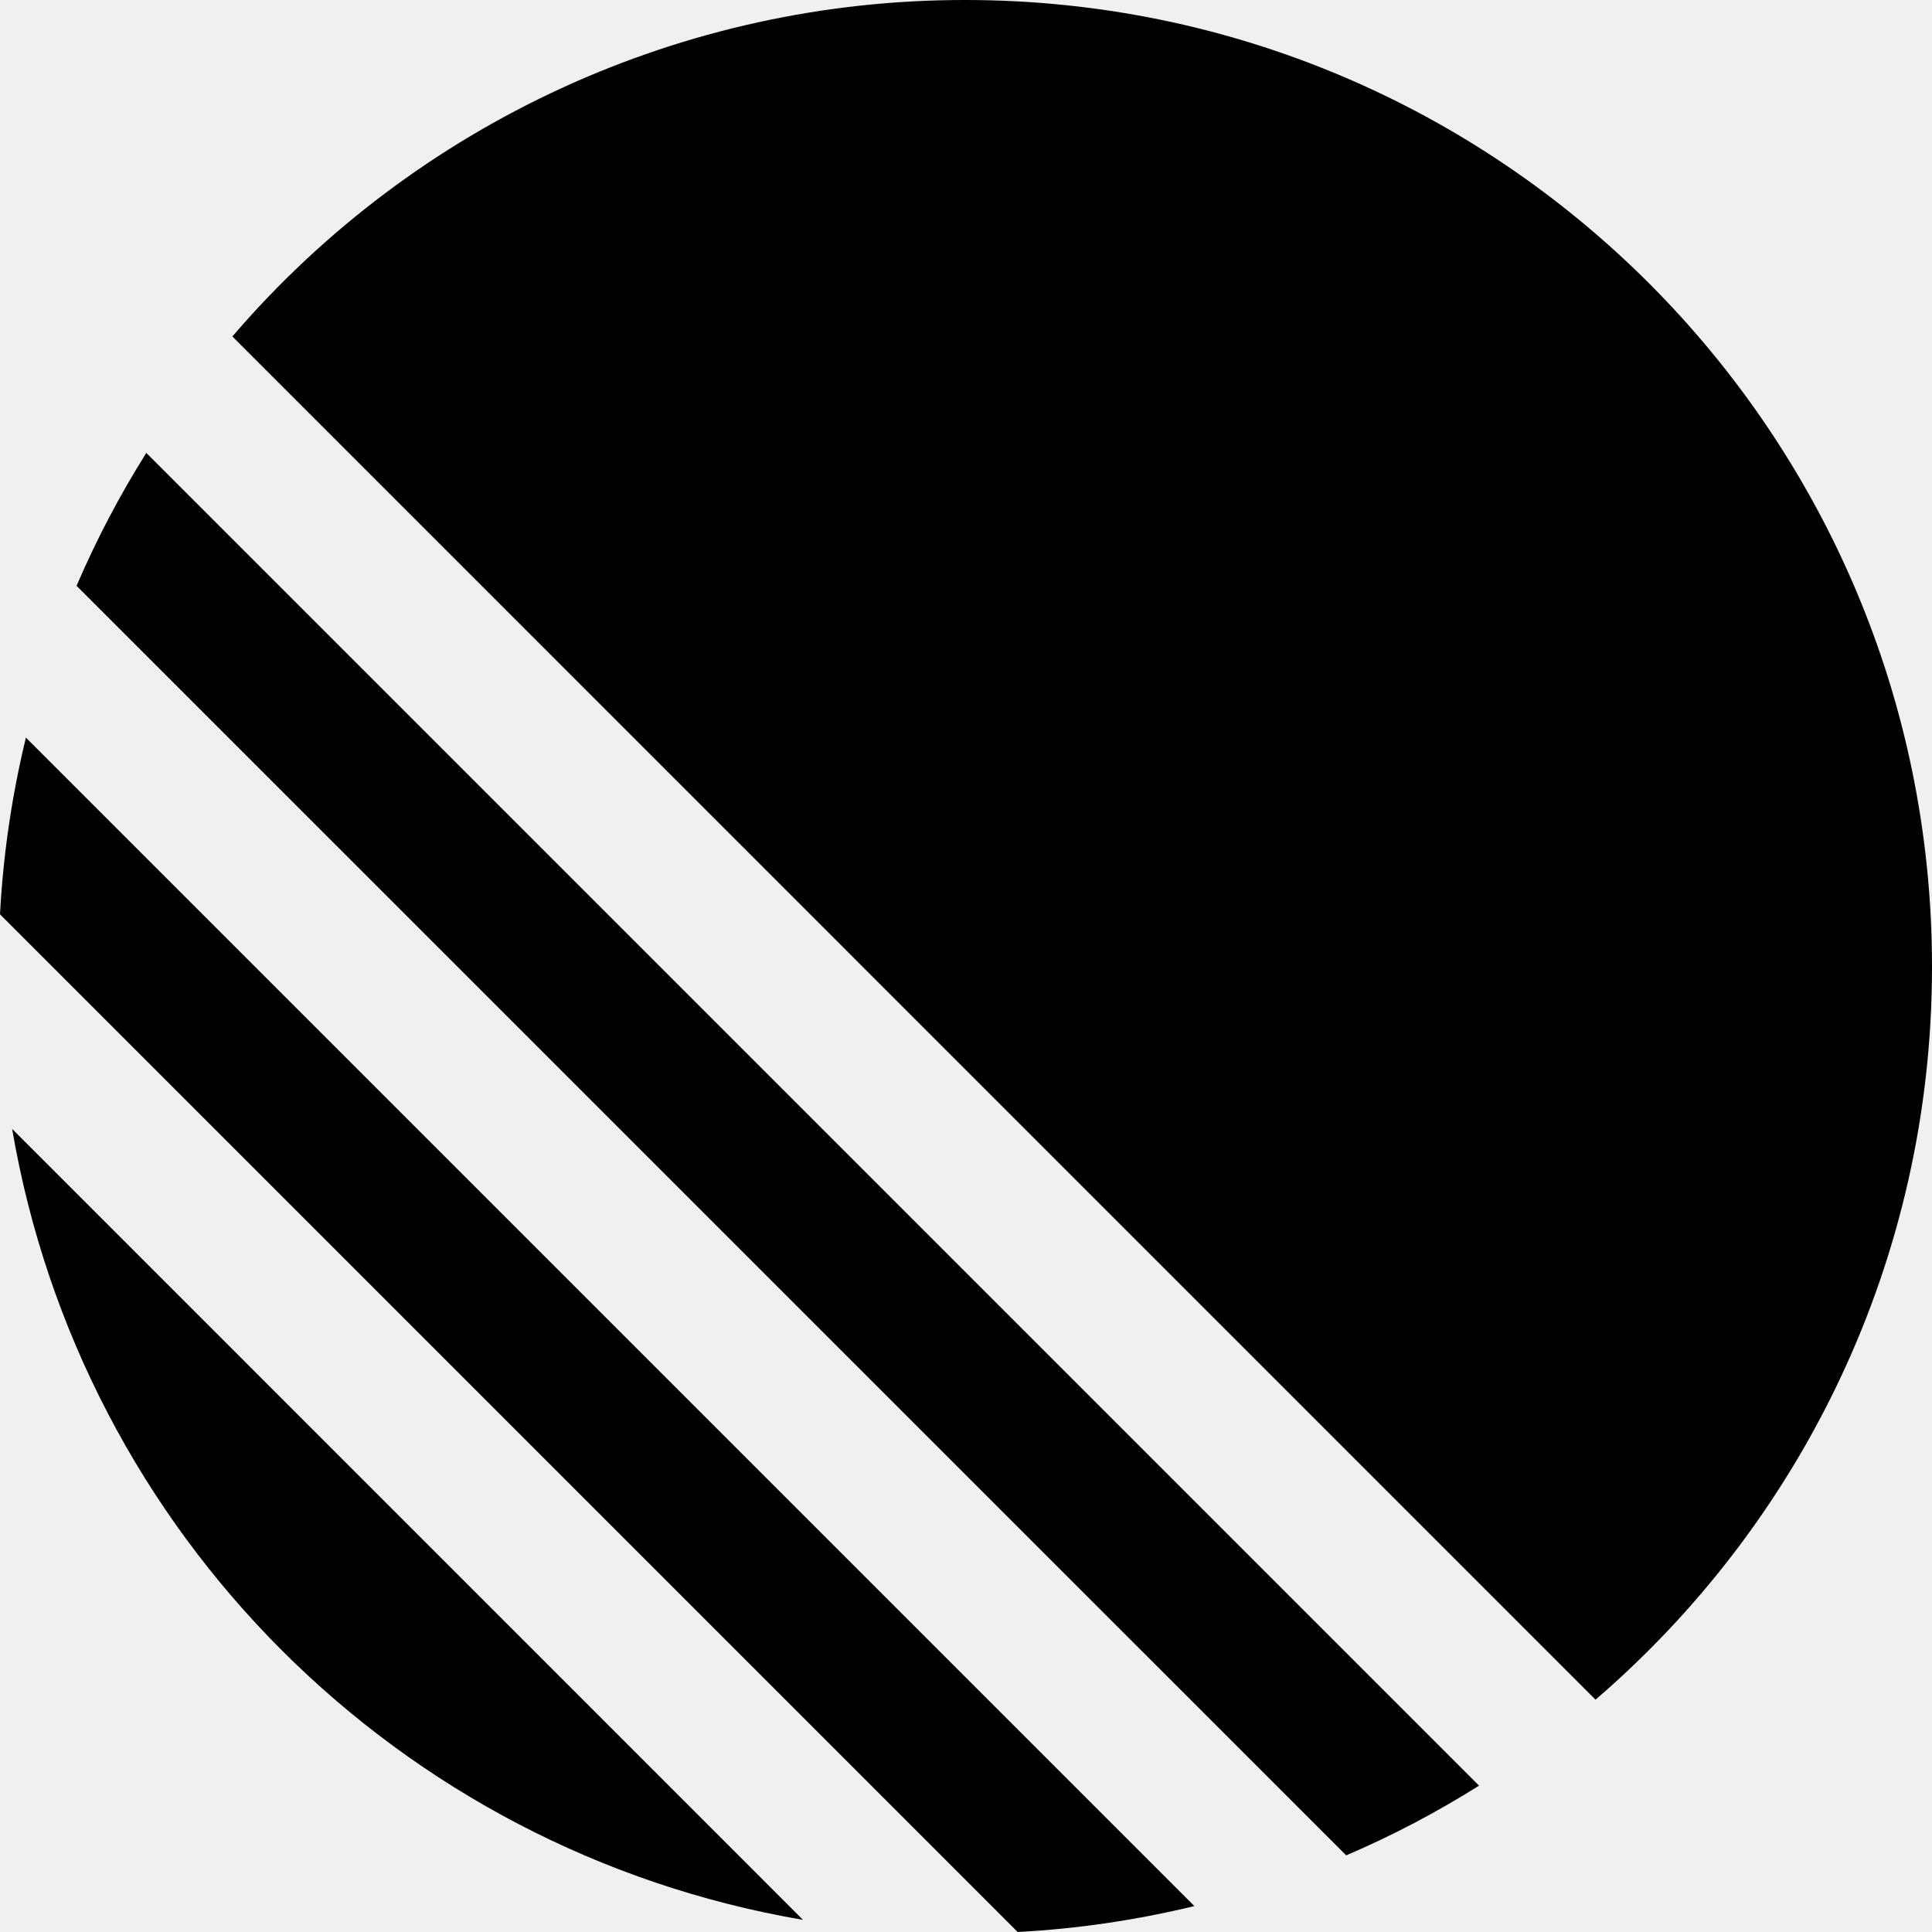
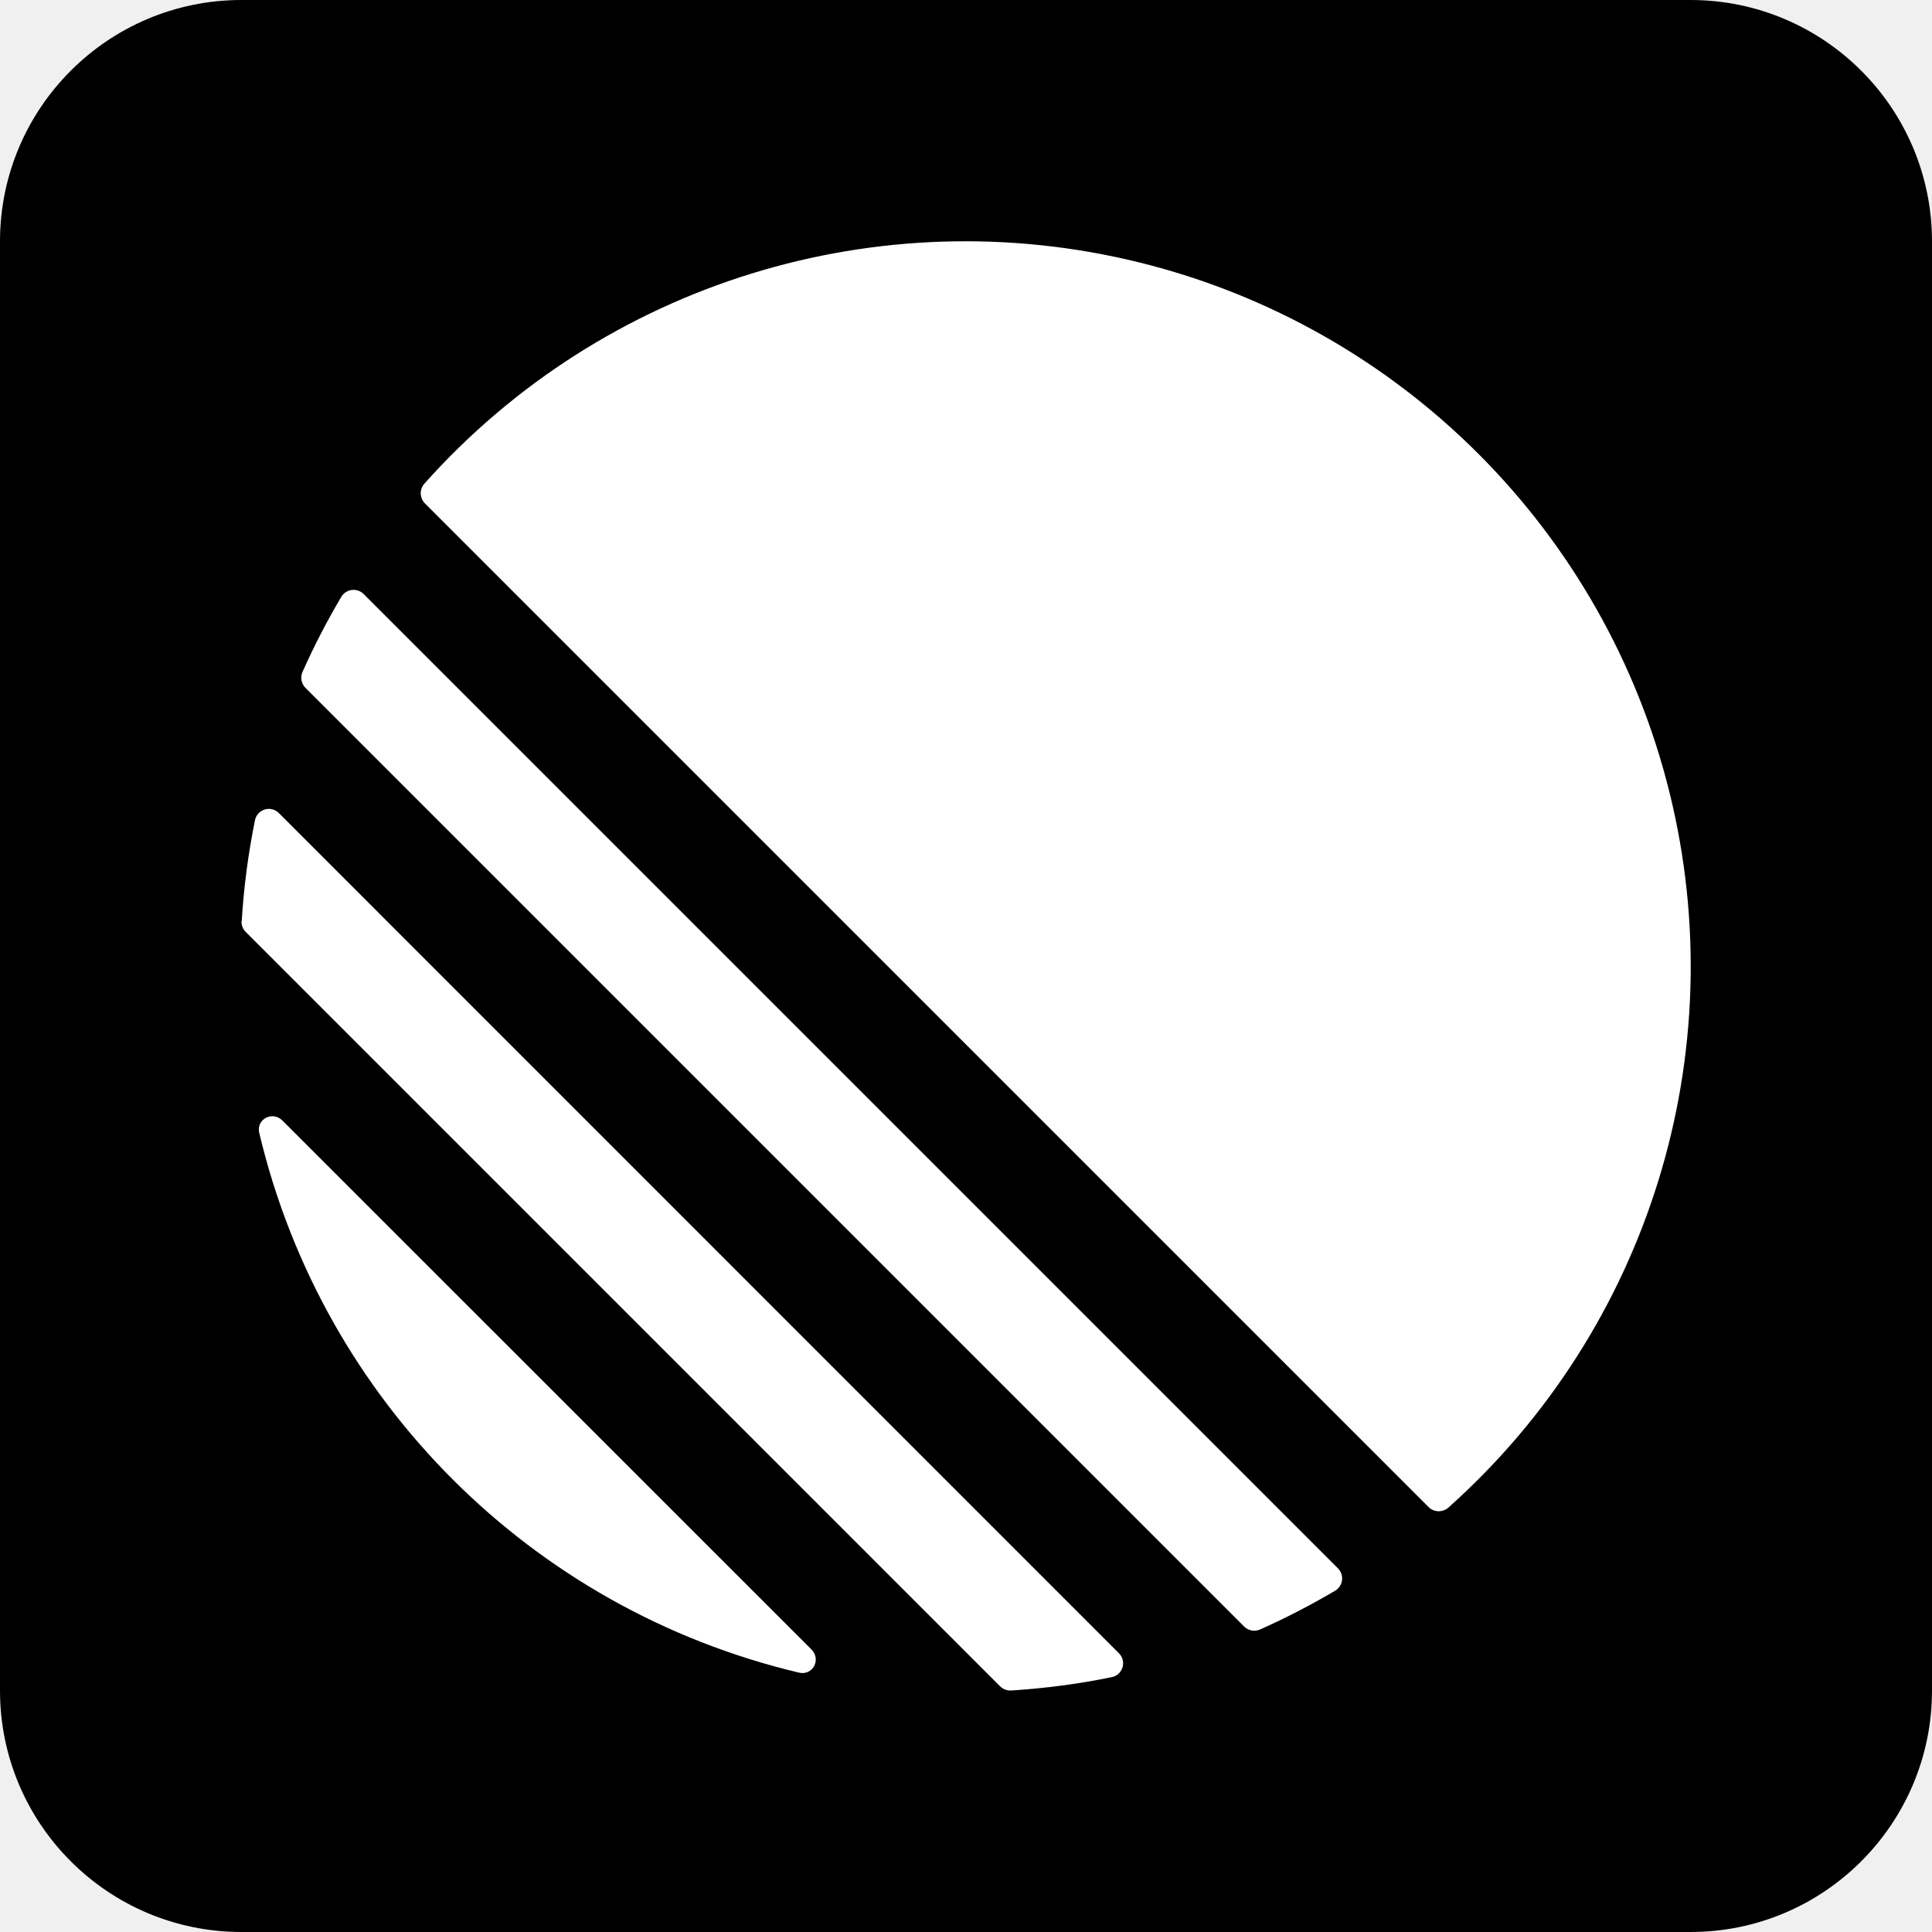
- <svg xmlns="http://www.w3.org/2000/svg" role="img" viewBox="0 0 24 24">
-   <path d="M2.886 4.18A11.982 11.982 0 0 1 11.99 0C18.624 0 24 5.376 24 12.009c0 3.64-1.62 6.903-4.18 9.105L2.887 4.18ZM1.817 5.626l16.556 16.556c-.524.33-1.075.62-1.65.866L.951 7.277c.247-.575.537-1.126.866-1.65ZM.322 9.163l14.515 14.515c-.71.172-1.443.282-2.195.322L0 11.358a12 12 0 0 1 .322-2.195Zm-.17 4.862 9.823 9.824a12.02 12.02 0 0 1-9.824-9.824Z" />
+ <svg xmlns="http://www.w3.org/2000/svg" width="16" height="16" viewBox="0 0 16 16">
+   <rect width="16" height="16" rx="2" fill="#000" />
+   <path d="M2.147 9.383c-.027-.114.109-.186.192-.103l4.381 4.38c.083.083.011.219-.103.192a6.02 6.02 0 0 1-4.47-4.47ZM2 7.627a.12.12 0 0 0 .035.091l6.247 6.247a.12.12 0 0 0 .091.035q.428-.027.836-.111a.117.117 0 0 0 .057-.198L2.31 6.734a.117.117 0 0 0-.198.057 6 6 0 0 0-.11.836Zm.505-2.062a.12.12 0 0 0 .025.132l7.773 7.773a.12.12 0 0 0 .132.025q.322-.144.623-.322a.118.118 0 0 0 .022-.185L3.012 4.92a.118.118 0 0 0-.185.022q-.178.3-.322.623m1.014-1.396a.12.12 0 0 1-.005-.163 6.006 6.006 0 1 1 8.48 8.48.12.12 0 0 1-.163-.005z" fill="#FFF" />
</svg>
